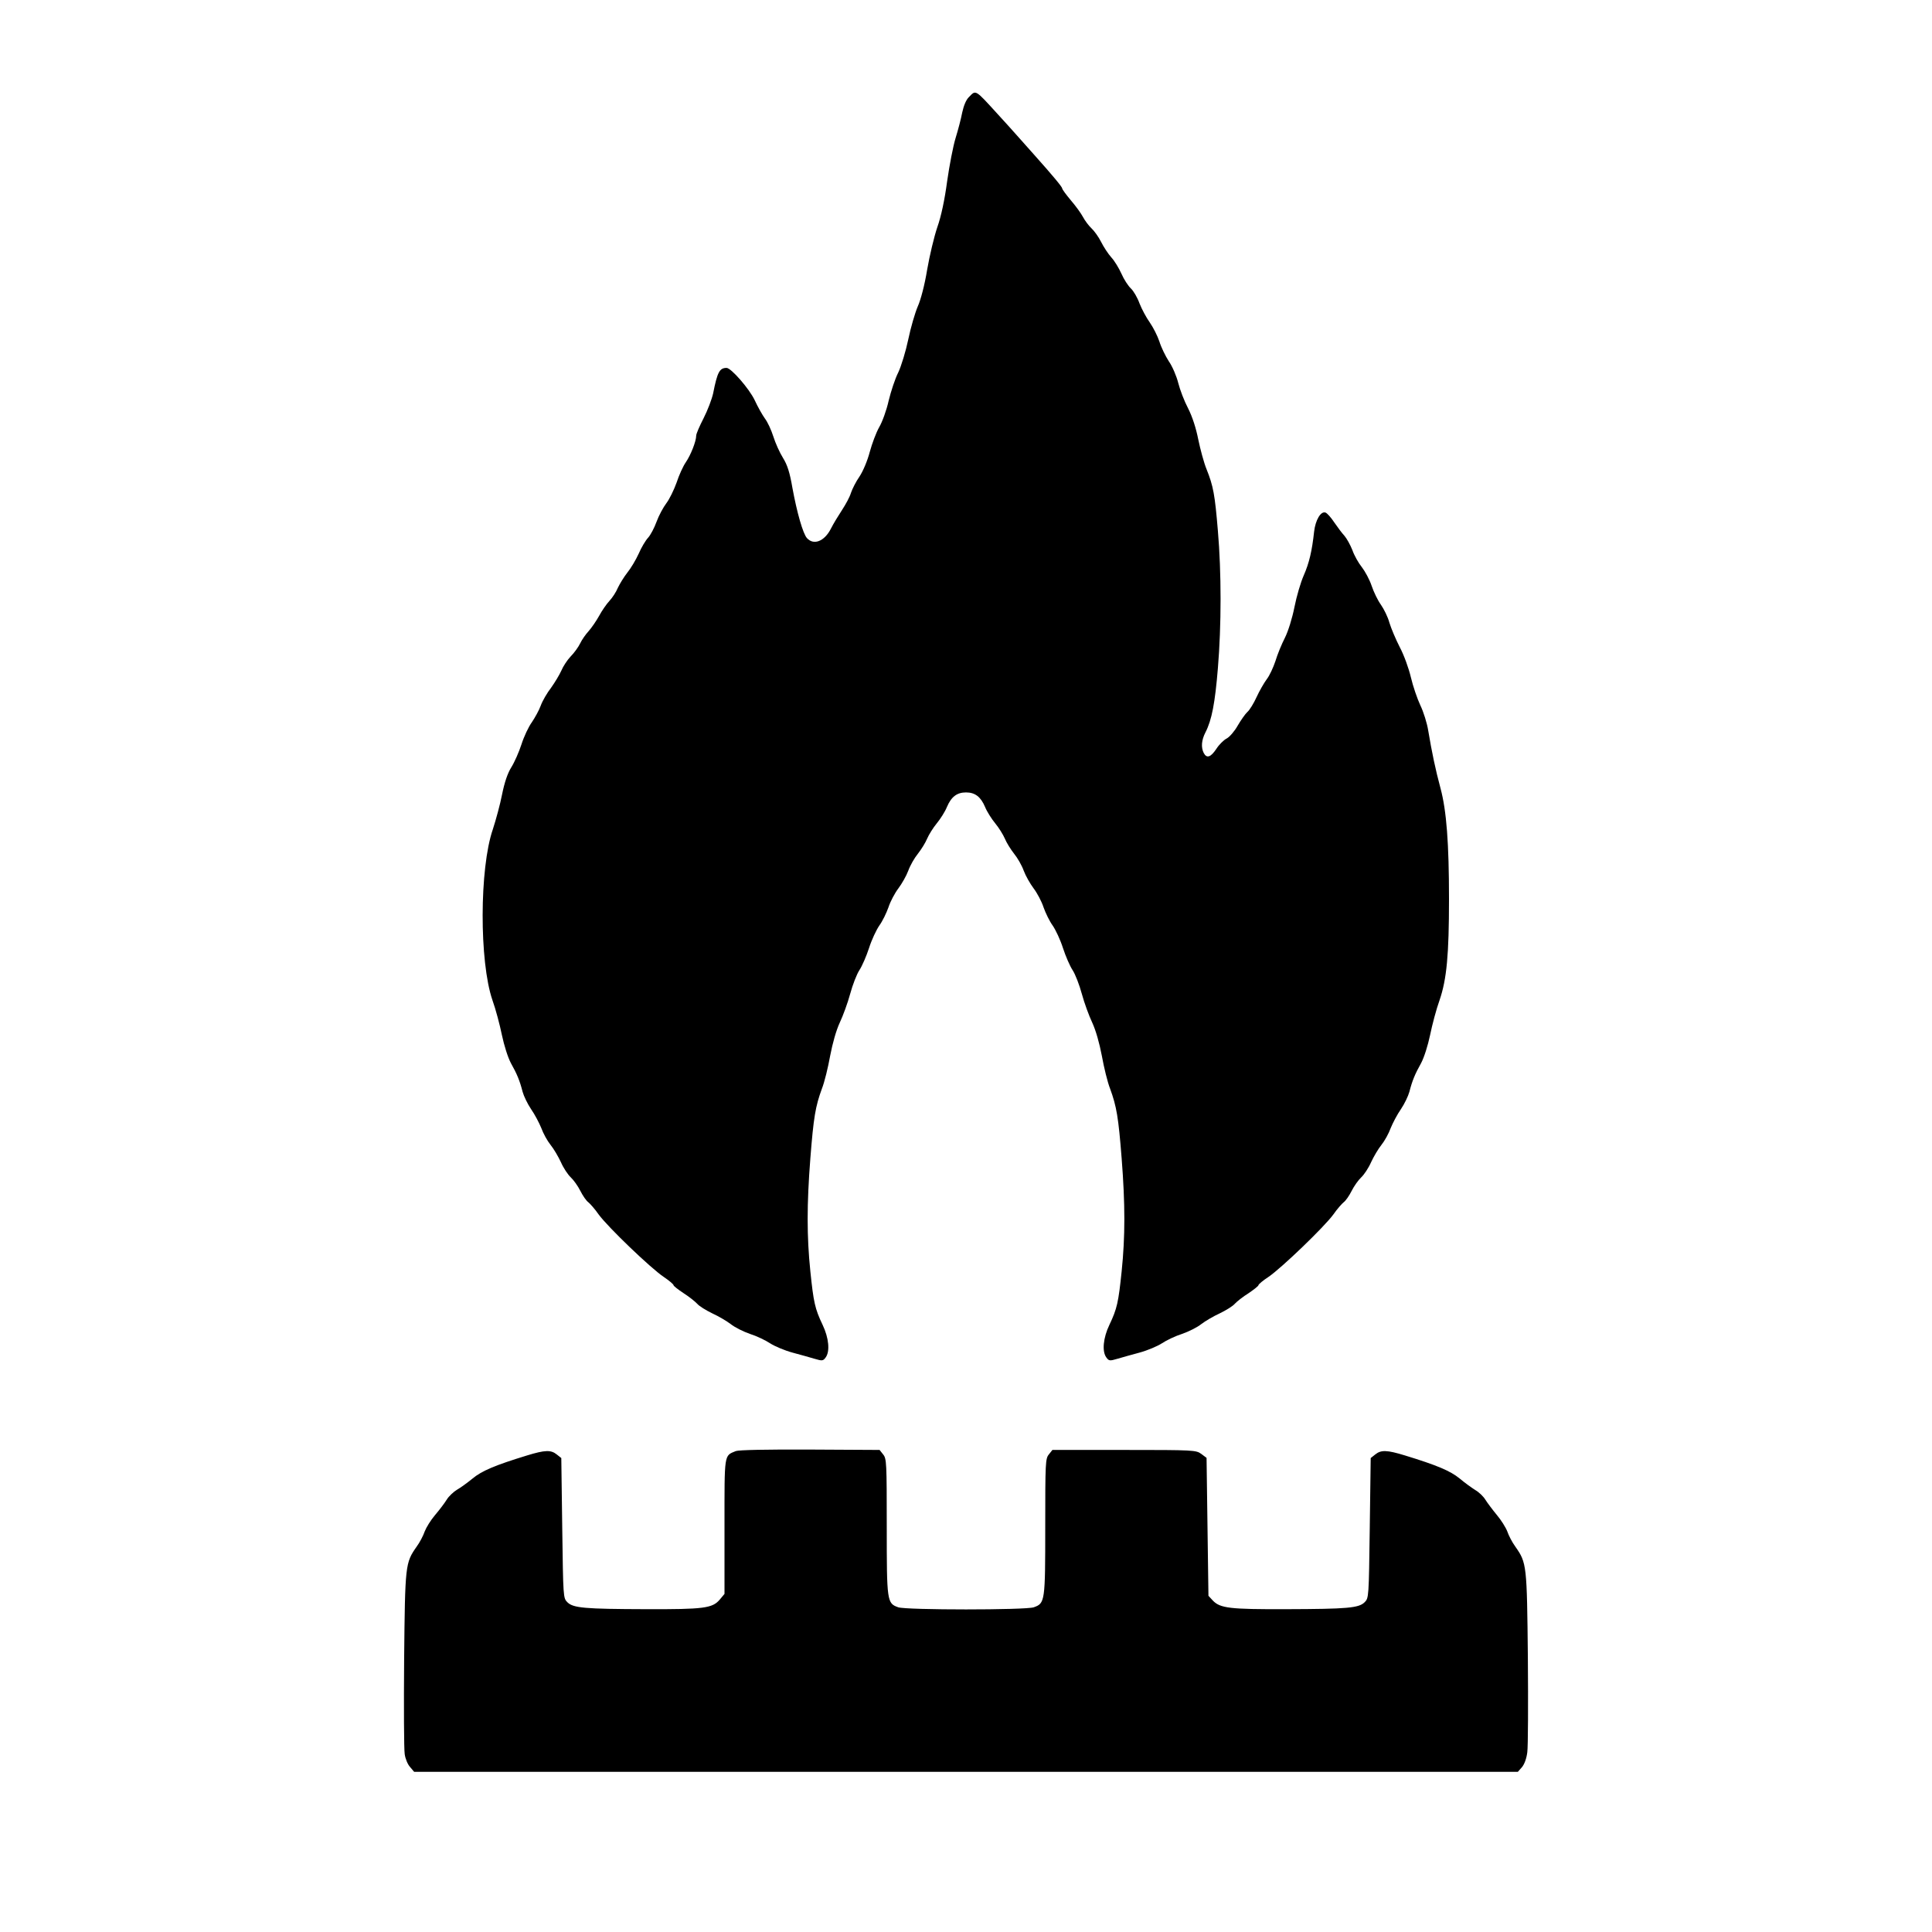
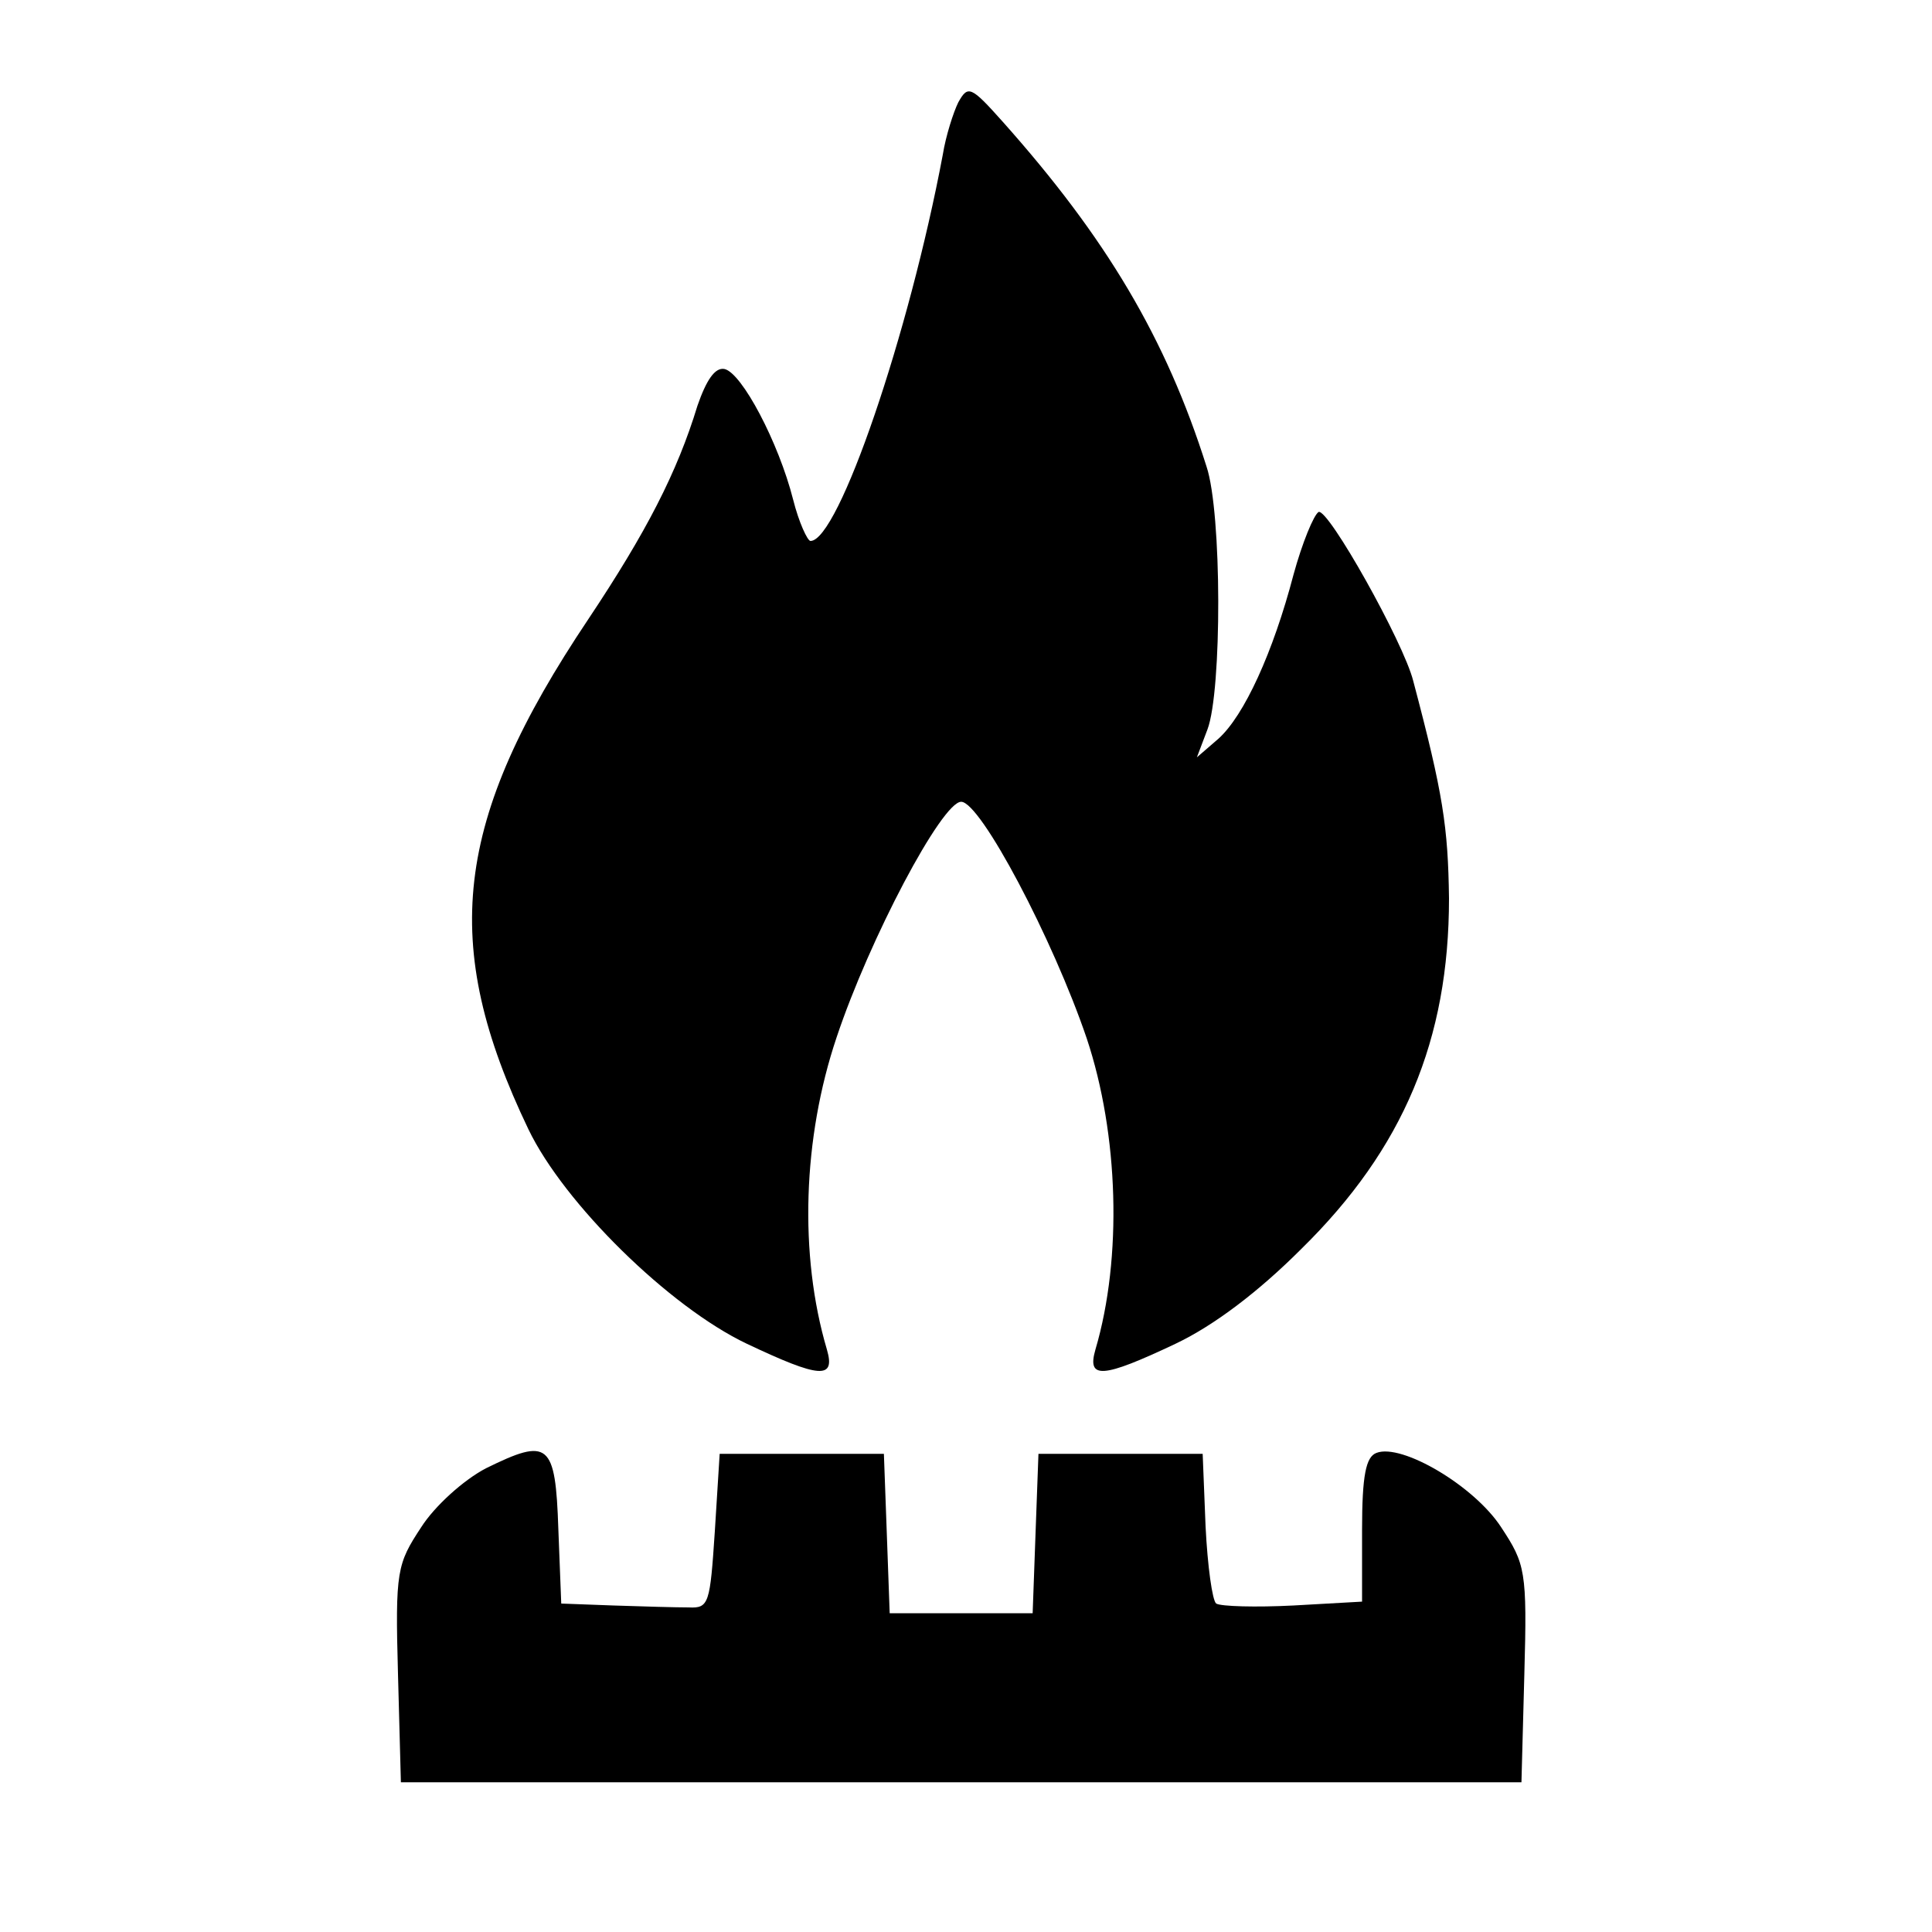
- <svg xmlns="http://www.w3.org/2000/svg" version="1.0" width="1024pt" height="1024pt" viewBox="0 0 1024 1024" preserveAspectRatio="xMidYMid meet">
-   <g transform="translate(0,1024) scale(0.1,-0.1)" fill="#000000" stroke="none">
-     <path d="M5136 9726 c-15 -14 -28 -45 -36 -82 -6 -32 -22 -93 -35 -135 -13 -42 -33 -146 -45 -230 -13 -98 -32 -187 -52 -243 -17 -50 -41 -151 -54 -226 -13 -80 -34 -160 -50 -195 -14 -33 -37 -111 -50 -174 -13 -62 -37 -141 -53 -175 -17 -33 -39 -101 -51 -150 -11 -50 -34 -113 -50 -140 -16 -28 -38 -87 -50 -131 -12 -46 -35 -101 -54 -130 -19 -27 -39 -67 -46 -88 -6 -21 -28 -61 -47 -90 -19 -29 -46 -73 -59 -99 -34 -67 -91 -90 -127 -50 -21 23 -53 135 -77 266 -14 82 -27 122 -50 159 -17 27 -40 78 -51 113 -11 35 -31 78 -45 96 -13 18 -38 62 -54 97 -29 61 -125 171 -149 171 -37 0 -49 -22 -71 -134 -7 -32 -30 -92 -51 -133 -21 -41 -39 -82 -39 -92 0 -30 -29 -103 -55 -141 -14 -20 -36 -68 -49 -108 -14 -39 -38 -88 -54 -109 -16 -21 -40 -65 -52 -98 -12 -33 -32 -71 -45 -85 -13 -14 -36 -52 -50 -85 -15 -33 -42 -78 -60 -100 -18 -23 -40 -59 -50 -80 -9 -22 -29 -53 -45 -70 -15 -16 -40 -52 -55 -80 -15 -27 -40 -63 -55 -80 -15 -16 -36 -46 -45 -65 -9 -19 -32 -51 -51 -70 -18 -19 -40 -53 -49 -75 -10 -22 -34 -62 -54 -90 -21 -27 -46 -70 -55 -95 -9 -25 -31 -64 -47 -88 -17 -23 -42 -76 -55 -117 -13 -40 -37 -95 -54 -122 -20 -32 -36 -80 -49 -144 -10 -52 -33 -136 -49 -185 -71 -206 -72 -701 -2 -905 17 -47 39 -130 50 -184 12 -57 32 -120 48 -150 32 -57 47 -93 62 -152 6 -22 26 -64 45 -92 19 -27 43 -73 54 -100 10 -28 32 -68 49 -89 17 -21 41 -62 55 -92 13 -30 37 -66 52 -80 15 -14 38 -46 51 -72 13 -26 32 -53 42 -60 9 -7 35 -36 55 -65 49 -67 276 -285 345 -331 28 -19 52 -39 52 -44 0 -4 24 -23 53 -42 28 -18 61 -44 72 -56 11 -13 47 -35 80 -51 33 -15 77 -41 98 -57 21 -17 67 -40 102 -52 35 -11 83 -34 107 -50 23 -15 77 -38 118 -49 41 -11 95 -26 118 -33 40 -12 45 -11 58 7 24 32 17 104 -16 173 -41 86 -48 120 -65 284 -19 184 -19 355 0 598 17 218 27 276 61 369 14 35 33 114 44 175 13 68 32 135 51 176 17 36 42 104 55 152 13 48 35 105 49 126 14 21 37 74 51 117 14 44 39 97 55 120 16 22 37 65 48 96 10 31 34 76 53 101 18 24 42 66 52 93 10 28 33 68 51 90 18 23 40 58 49 80 9 21 32 58 51 81 19 23 44 62 54 87 23 54 53 77 101 77 48 0 78 -23 101 -77 10 -25 35 -64 54 -87 19 -23 42 -60 51 -81 9 -22 31 -57 49 -80 18 -22 41 -62 51 -90 10 -27 34 -69 52 -93 19 -25 43 -70 53 -101 11 -31 32 -74 48 -96 16 -23 41 -76 55 -120 14 -43 37 -96 51 -117 14 -21 36 -78 49 -126 13 -48 38 -116 55 -152 19 -41 38 -108 51 -176 11 -61 30 -140 44 -175 34 -93 44 -151 61 -369 19 -243 19 -414 0 -598 -17 -164 -24 -198 -65 -284 -33 -69 -40 -141 -16 -173 13 -18 18 -19 58 -7 23 7 77 22 118 33 41 11 95 34 118 49 24 16 72 39 107 50 35 12 81 35 102 52 21 16 65 42 98 57 33 16 69 38 80 51 11 12 44 38 73 56 28 19 52 38 52 42 0 5 24 25 53 44 68 46 295 264 344 331 20 29 46 58 55 65 10 7 29 34 42 60 13 26 36 58 51 72 15 14 39 50 52 80 14 30 38 71 55 92 17 21 39 61 49 89 11 27 35 73 54 100 19 28 39 70 45 92 15 59 30 95 62 152 16 30 36 93 48 150 11 54 33 137 50 184 38 111 50 241 50 536 0 295 -13 468 -45 587 -27 100 -46 192 -65 305 -6 39 -25 100 -42 135 -16 34 -39 101 -50 148 -11 47 -37 119 -59 160 -21 41 -46 100 -55 130 -8 30 -29 72 -45 95 -16 22 -38 67 -49 100 -11 33 -35 77 -52 99 -17 21 -40 61 -50 90 -11 28 -30 62 -42 76 -13 14 -37 46 -54 71 -17 26 -38 49 -46 52 -25 10 -54 -39 -61 -101 -11 -102 -26 -166 -55 -232 -16 -36 -38 -111 -49 -167 -12 -60 -33 -128 -51 -164 -17 -33 -40 -89 -50 -123 -11 -33 -31 -77 -46 -96 -14 -19 -39 -62 -54 -95 -15 -33 -37 -69 -49 -79 -11 -10 -34 -43 -51 -72 -16 -29 -43 -60 -58 -68 -16 -8 -41 -33 -55 -55 -30 -45 -51 -52 -67 -22 -15 30 -12 68 9 109 34 66 51 157 66 340 19 226 19 510 0 729 -16 192 -24 236 -60 326 -14 34 -33 105 -44 158 -12 61 -32 122 -54 165 -20 38 -43 98 -52 134 -9 36 -31 88 -50 115 -18 28 -41 75 -50 105 -10 30 -33 75 -51 101 -18 25 -42 70 -54 100 -11 31 -32 67 -46 80 -14 13 -37 48 -50 78 -13 29 -37 69 -54 87 -17 19 -41 56 -54 82 -13 26 -36 58 -51 72 -15 14 -35 41 -45 60 -10 19 -39 59 -64 88 -25 30 -46 58 -46 63 0 8 -49 67 -149 179 -22 25 -62 70 -89 100 -27 30 -73 82 -103 114 -122 134 -116 130 -153 92z" />
-     <path d="M3900 2549 c-63 -26 -60 -8 -60 -400 l0 -357 -25 -30 c-39 -46 -83 -52 -392 -51 -325 1 -385 6 -416 37 -22 22 -22 27 -27 393 l-5 371 -24 19 c-31 25 -62 24 -157 -5 -170 -52 -241 -82 -290 -123 -27 -22 -64 -49 -82 -59 -18 -11 -43 -34 -54 -52 -11 -18 -39 -55 -62 -82 -23 -27 -47 -66 -55 -87 -7 -21 -26 -58 -43 -81 -60 -86 -61 -94 -66 -596 -2 -253 -1 -479 3 -503 3 -24 16 -55 28 -68 l22 -26 2925 0 2925 0 22 25 c13 16 24 46 28 79 4 29 5 255 3 502 -5 492 -6 501 -66 587 -17 23 -36 60 -43 81 -8 21 -33 61 -56 88 -23 28 -50 64 -60 80 -10 17 -34 40 -53 51 -19 12 -57 39 -84 62 -49 40 -120 70 -290 122 -95 29 -126 30 -157 5 l-24 -19 -5 -371 c-5 -366 -5 -371 -27 -393 -31 -31 -91 -36 -416 -37 -299 -1 -350 5 -389 46 l-23 25 -5 365 -5 366 -28 21 c-28 20 -38 21 -409 21 l-380 0 -19 -24 c-18 -22 -19 -44 -19 -383 0 -397 -1 -406 -61 -427 -44 -15 -674 -15 -718 0 -60 21 -61 30 -61 427 0 339 -1 361 -19 383 l-19 24 -369 2 c-230 1 -377 -2 -393 -8z" />
+ <svg xmlns="http://www.w3.org/2000/svg" version="1.0" width="200pt" height="200pt" viewBox="0 0 200 200" preserveAspectRatio="xMidYMid meet">
+   <g transform="translate(0,200) scale(0.1,-0.1)" fill="#000000" stroke="none">
+     <path d="M992 1894 c-5 -10 -13 -35 -16 -54 -35 -186 -108 -400 -137 -400 -3 0 -12 19 -18 43 -15 59 -53 131 -71 135 -10 2 -19 -12 -28 -38 -21 -69 -53 -131 -113 -221 -140 -209 -154 -336 -62 -528 37 -77 146 -184 226 -222 76 -36 92 -37 83 -6 -29 98 -25 219 10 323 34 102 109 244 129 244 20 0 95 -142 130 -245 33 -99 37 -227 9 -322 -9 -31 7 -30 83 6 40 19 86 54 130 98 106 104 153 217 153 363 -1 74 -6 108 -37 225 -10 40 -88 179 -98 175 -5 -3 -17 -32 -26 -65 -21 -80 -51 -146 -78 -170 l-22 -19 11 29 c15 40 15 224 -1 272 -42 133 -104 237 -211 357 -33 37 -36 38 -46 20z" />
+     <path d="M503 480 c-23 -12 -53 -39 -67 -61 -25 -38 -27 -45 -24 -152 l3 -112 580 0 580 0 3 112 c3 107 1 114 -24 152 -28 43 -103 87 -129 77 -11 -4 -15 -23 -15 -80 l0 -74 -71 -4 c-39 -2 -75 -1 -80 2 -4 3 -9 39 -11 80 l-3 75 -85 0 -85 0 -3 -82 -3 -83 -74 0 -74 0 -3 83 -3 82 -85 0 -85 0 -5 -80 c-5 -75 -6 -80 -27 -79 -13 0 -48 1 -78 2 l-54 2 -3 77 c-3 90 -10 95 -75 63z" />
  </g>
</svg>
